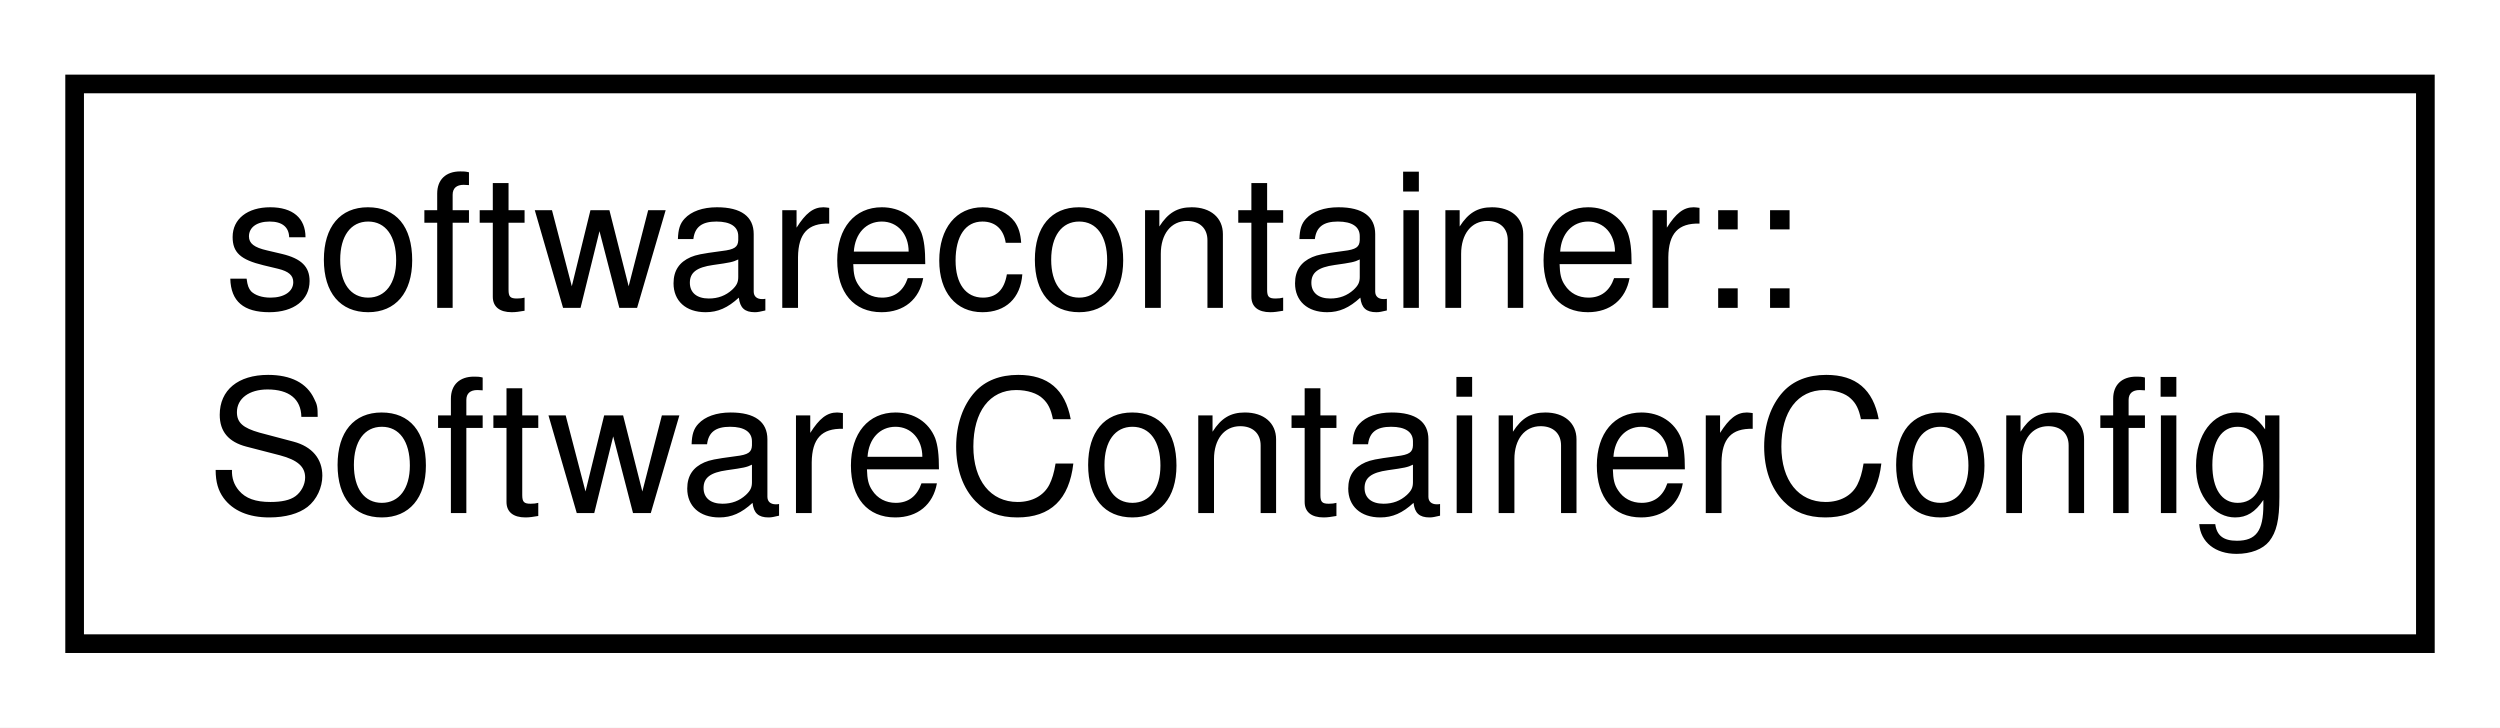
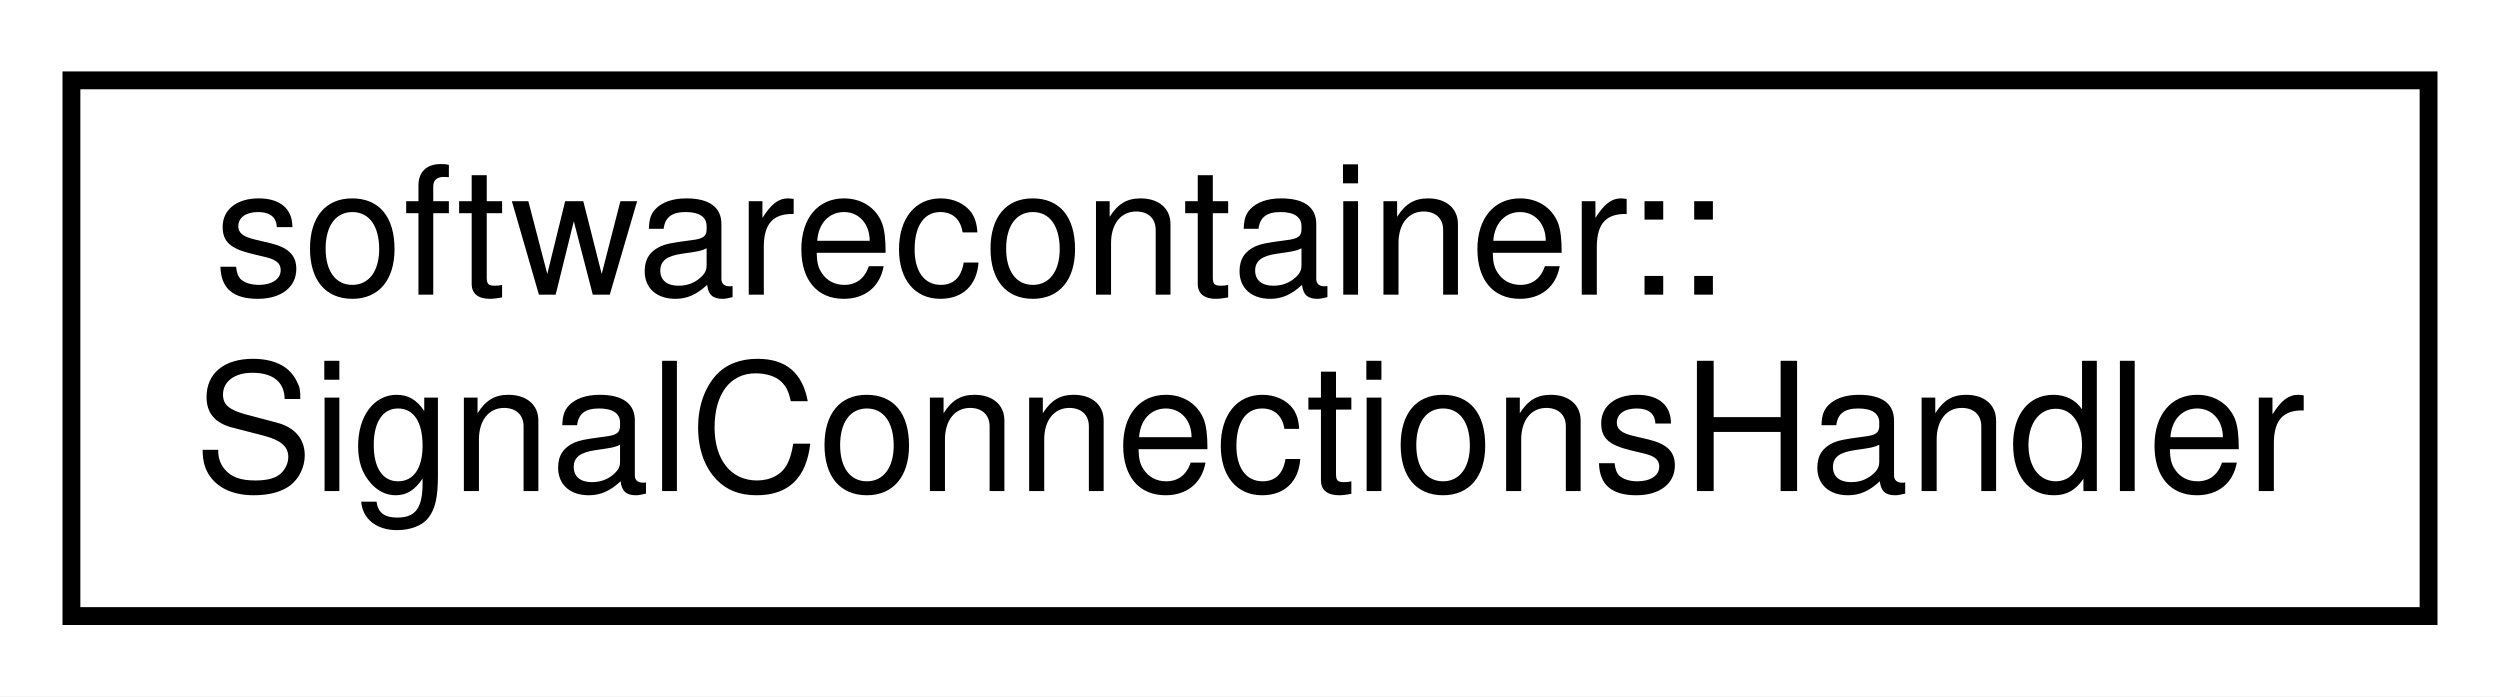
- <svg xmlns="http://www.w3.org/2000/svg" xmlns:xlink="http://www.w3.org/1999/xlink" width="134pt" height="39pt" viewBox="0.00 0.00 134.00 39.00">
+ <svg xmlns="http://www.w3.org/2000/svg" xmlns:xlink="http://www.w3.org/1999/xlink" width="140pt" height="39pt" viewBox="0.00 0.00 140.00 39.00">
  <g id="graph0" class="graph" transform="scale(1 1) rotate(0) translate(4 35)">
-     <polygon fill="white" stroke="none" points="-4,4 -4,-35 130,-35 130,4 -4,4" />
+     <polygon fill="white" stroke="none" points="-4,4 -4,-35 136,-35 136,4 -4,4" />
    <g id="node1" class="node">
      <g id="a_node1">
-         <a xlink:href="classsoftwarecontainer_1_1_software_container_config.html" target="_top" xlink:title="Contains all values that should be passed to SoftwareContainer on creation. ">
-           <polygon fill="white" stroke="black" points="0,-0.5 0,-30.5 126,-30.5 126,-0.5 0,-0.5" />
+         <a xlink:href="classsoftwarecontainer_1_1_signal_connections_handler.html" target="_top" xlink:title="The SignalConnectionsHandler class contains references to sigc++ connections and automatically discon...">
+           <polygon fill="white" stroke="black" points="0,-0.5 0,-30.5 132,-30.5 132,-0.5 0,-0.5" />
          <text text-anchor="start" x="8" y="-18.5" font-family="Helvetica,sans-Serif" font-size="10.00">softwarecontainer::</text>
-           <text text-anchor="middle" x="63" y="-7.5" font-family="Helvetica,sans-Serif" font-size="10.00">SoftwareContainerConfig</text>
+           <text text-anchor="middle" x="66" y="-7.5" font-family="Helvetica,sans-Serif" font-size="10.00">SignalConnectionsHandler</text>
        </a>
      </g>
    </g>
  </g>
</svg>
